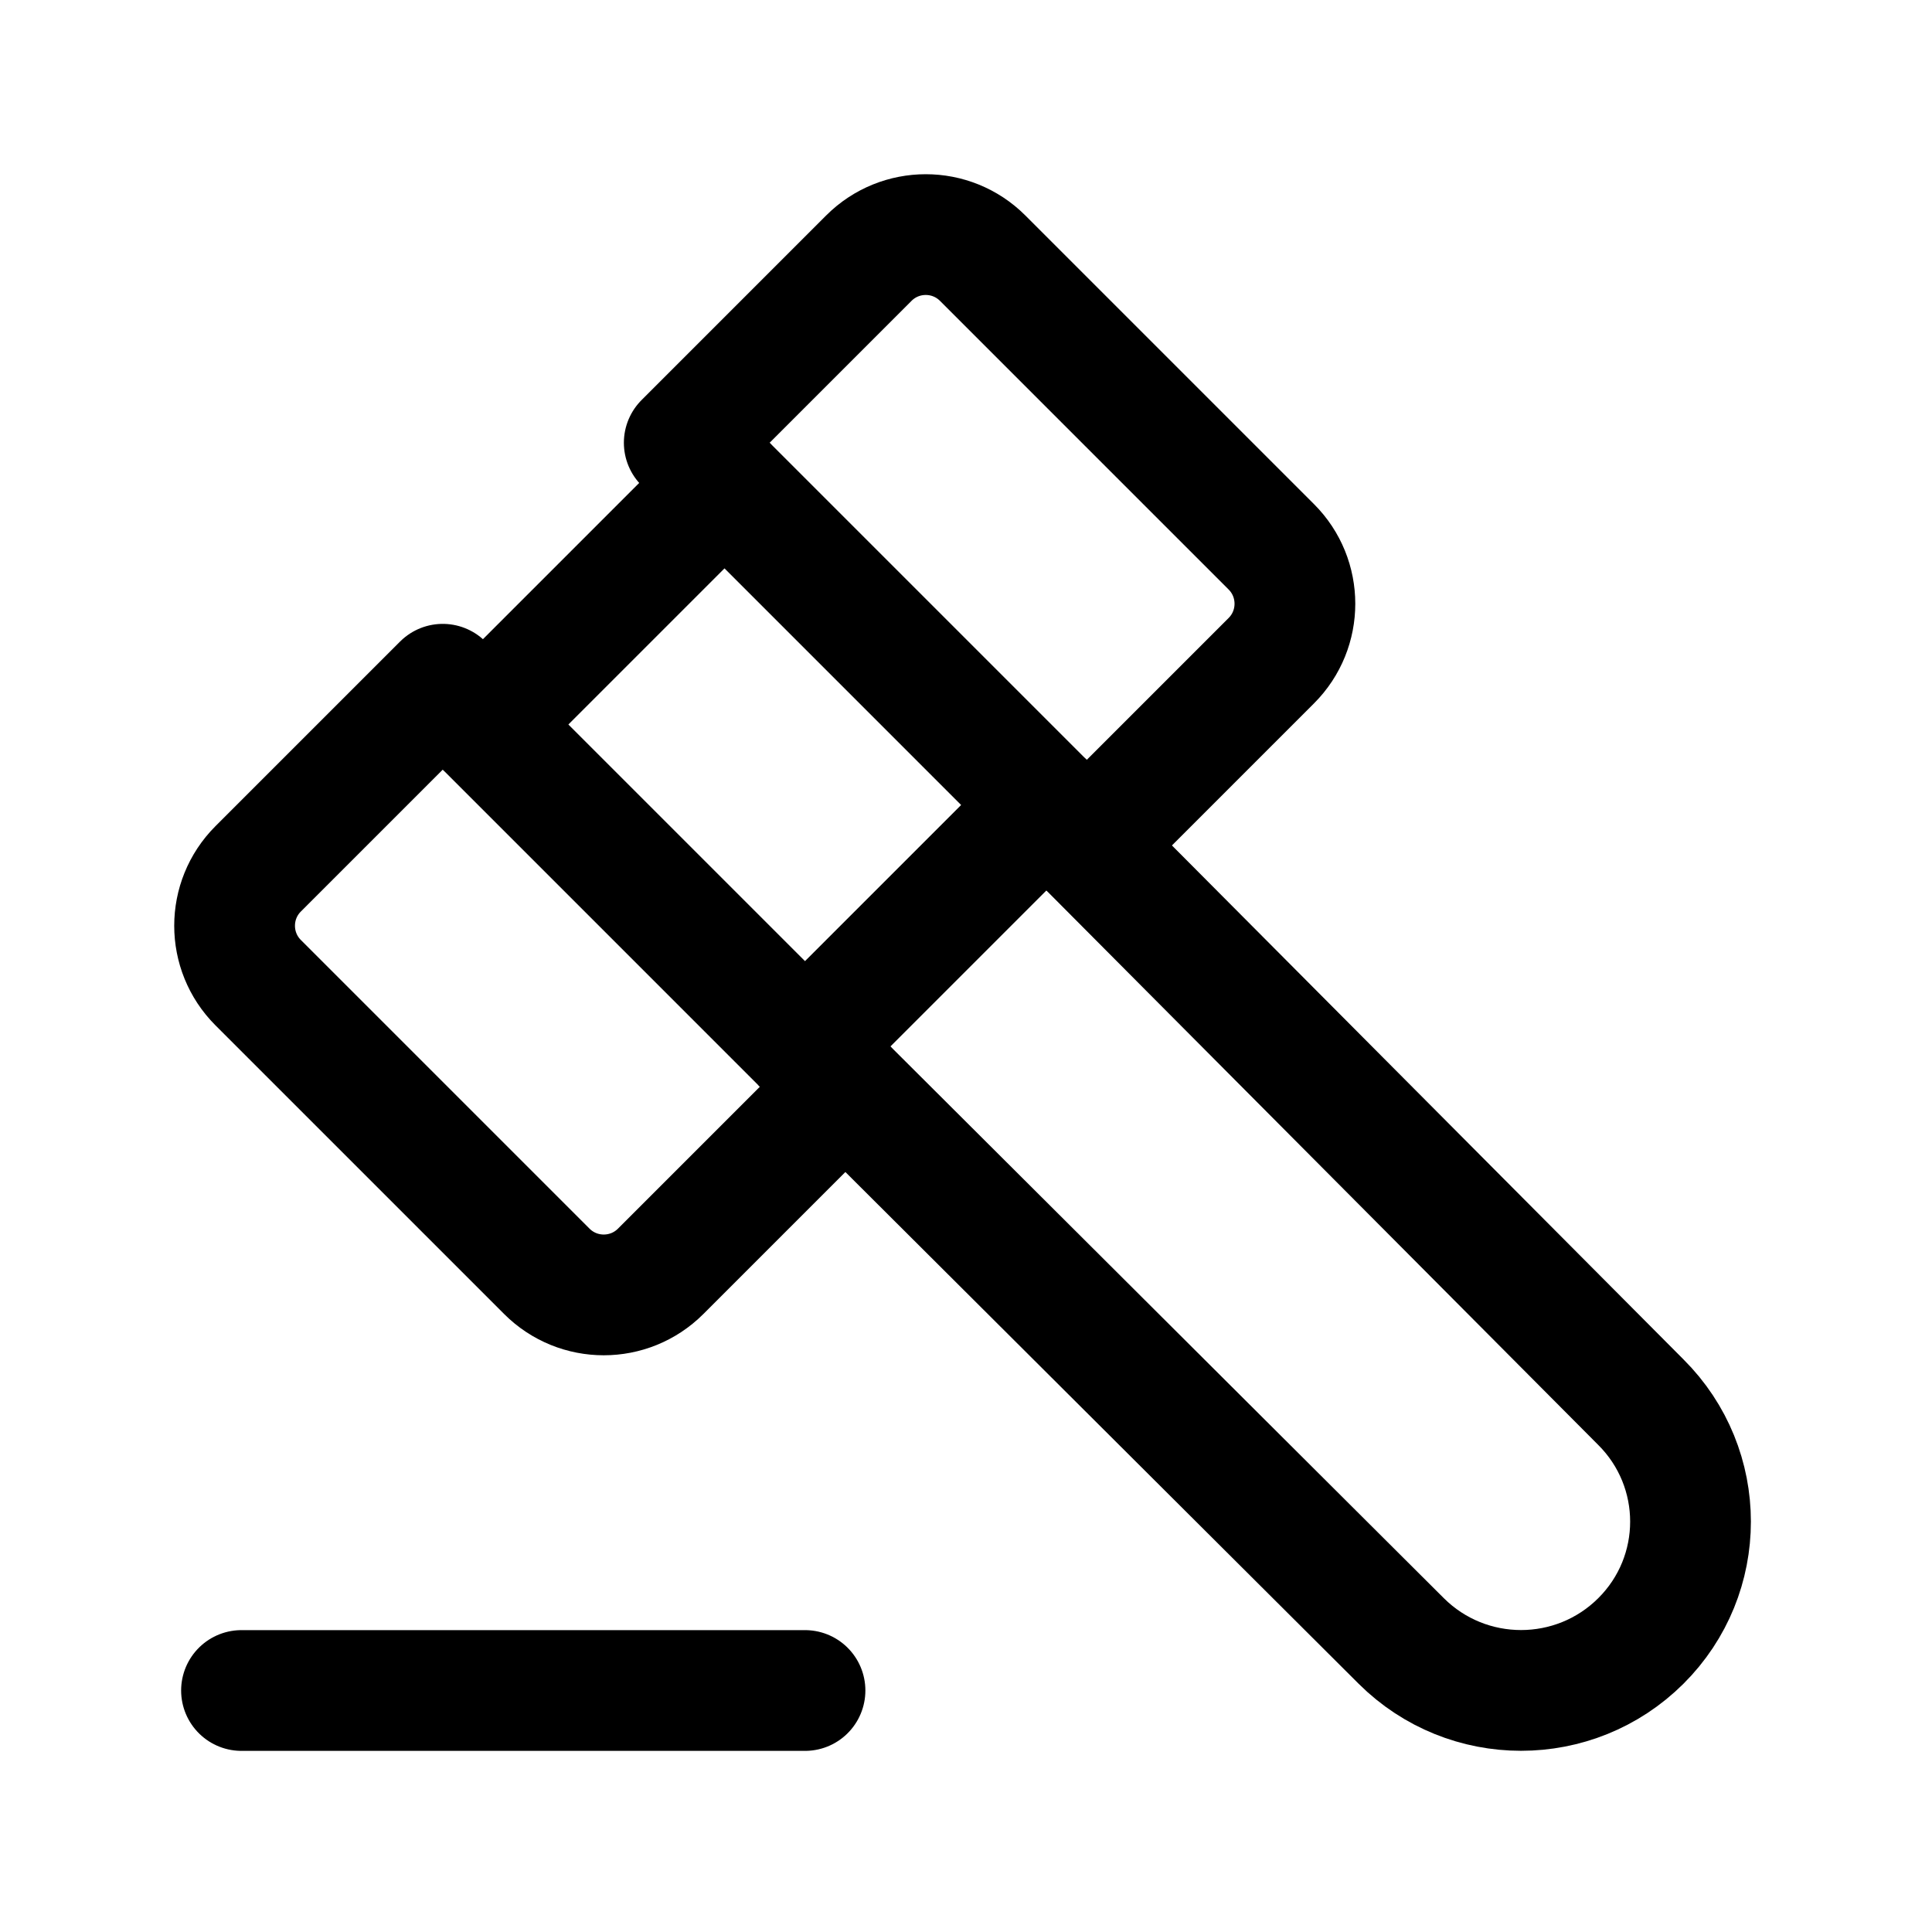
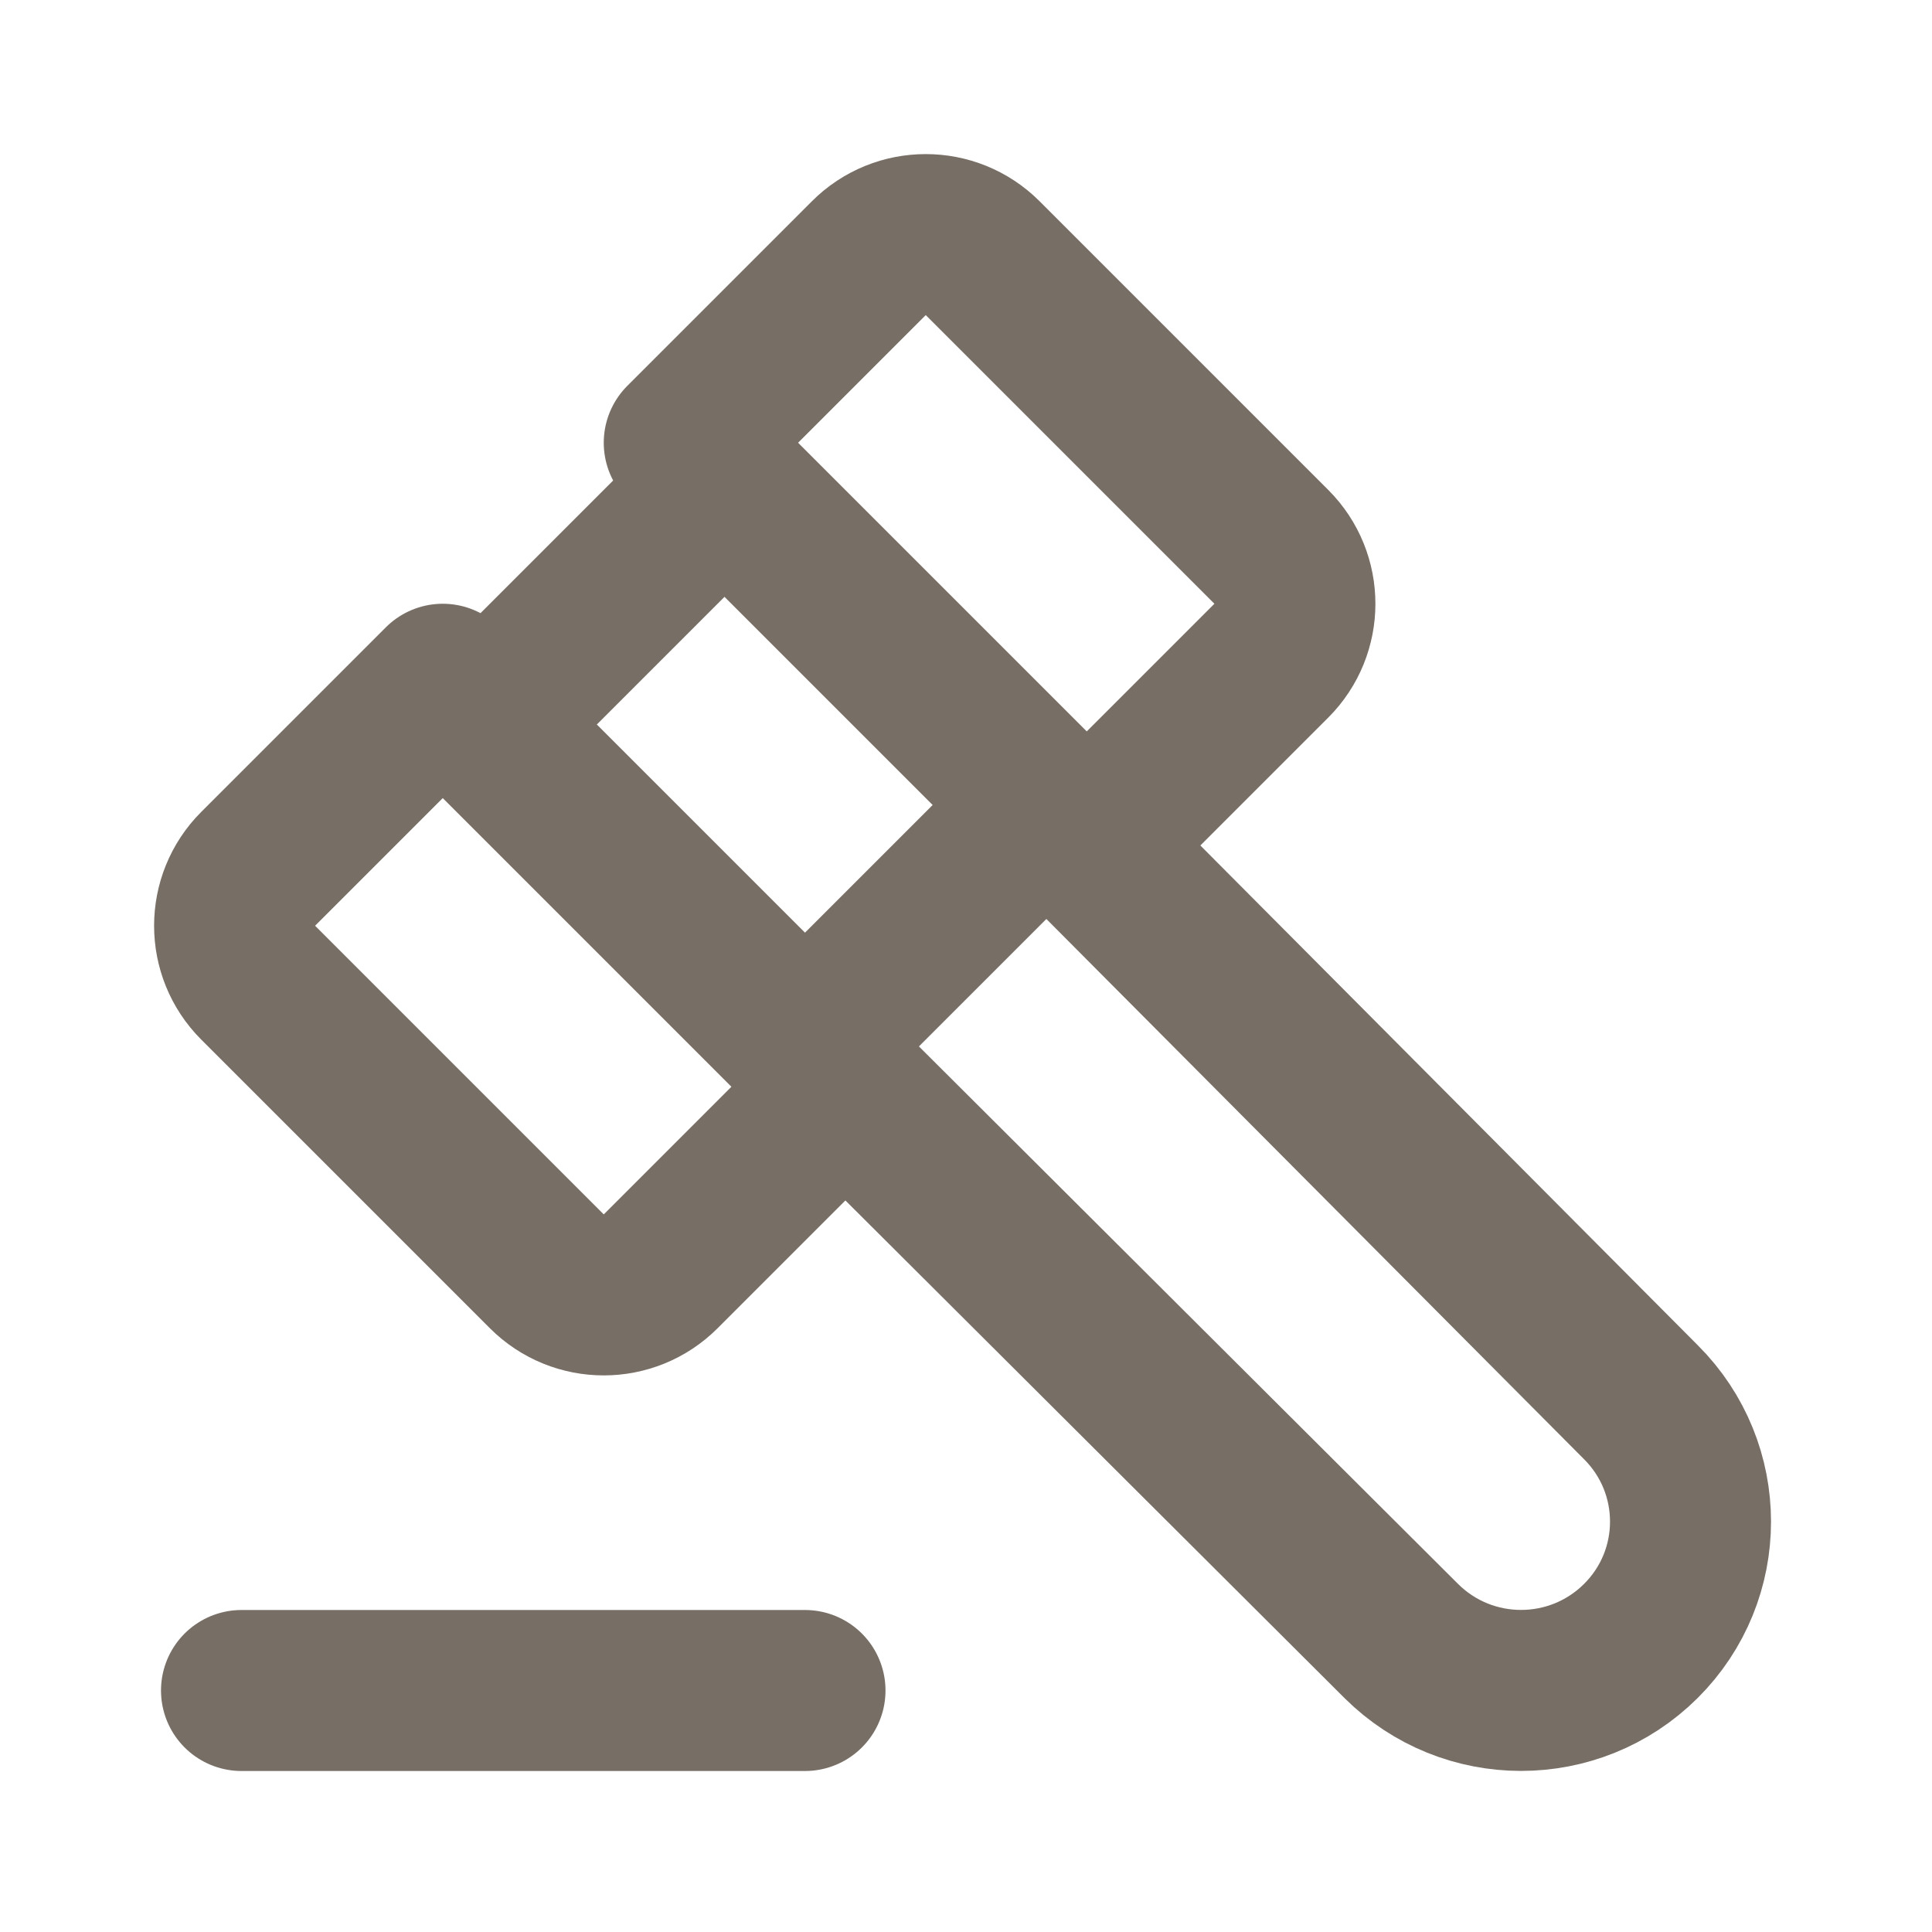
- <svg xmlns="http://www.w3.org/2000/svg" class="icon icon-tabler icon-tabler-gavel" width="44" height="44" viewBox="0 0 24 24" stroke-width="1.5" stroke="#000000" fill="none" stroke-linecap="round" stroke-linejoin="round">
+ <svg xmlns="http://www.w3.org/2000/svg" class="icon icon-tabler icon-tabler-gavel" width="44" height="44" viewBox="0 0 24 24" stroke-width="2" stroke="#776e65" fill="none" stroke-linecap="round" stroke-linejoin="round">
  <path stroke="none" d="M0 0h24v24H0z" fill="none" />
  <path d="M13 10l7.383 7.418c.823 .82 .823 2.148 0 2.967a2.11 2.11 0 0 1 -2.976 0l-7.407 -7.385" />
  <path d="M6 9l4 4" />
  <path d="M13 10l-4 -4" />
  <path d="M3 21h7" />
  <path d="M6.793 15.793l-3.586 -3.586a1 1 0 0 1 0 -1.414l2.293 -2.293l.5 .5l3 -3l-.5 -.5l2.293 -2.293a1 1 0 0 1 1.414 0l3.586 3.586a1 1 0 0 1 0 1.414l-2.293 2.293l-.5 -.5l-3 3l.5 .5l-2.293 2.293a1 1 0 0 1 -1.414 0z" />
</svg>
